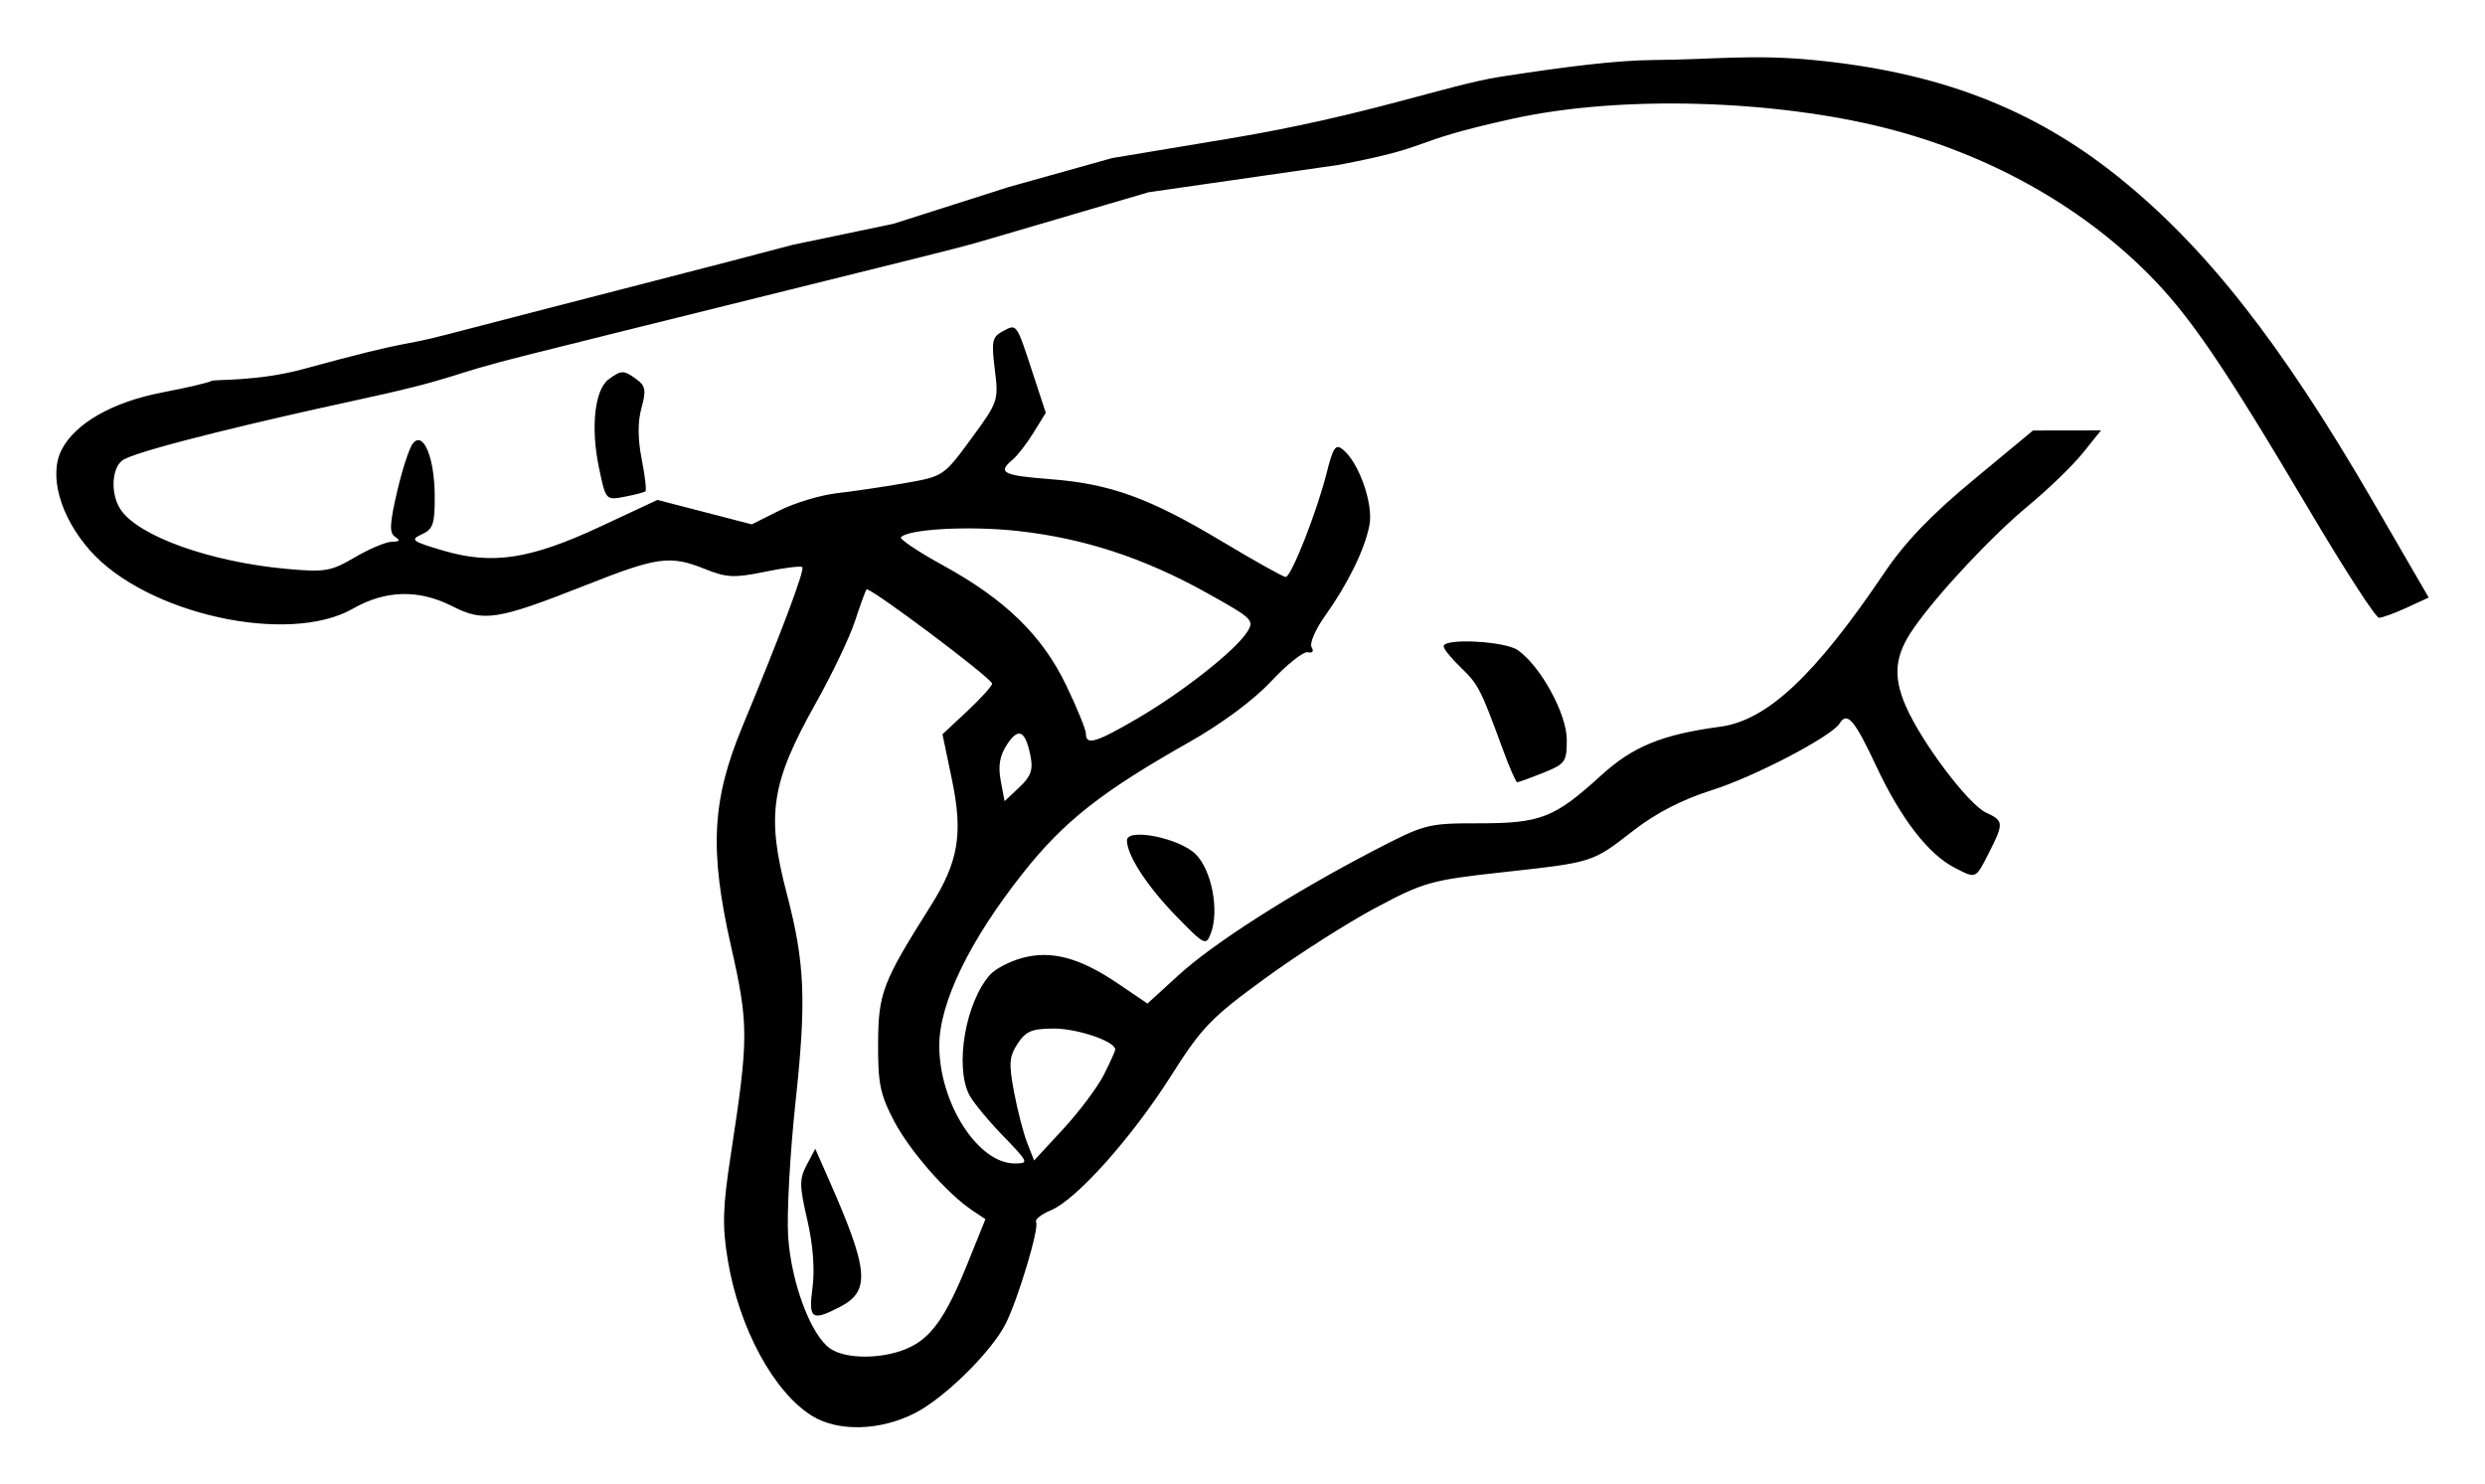
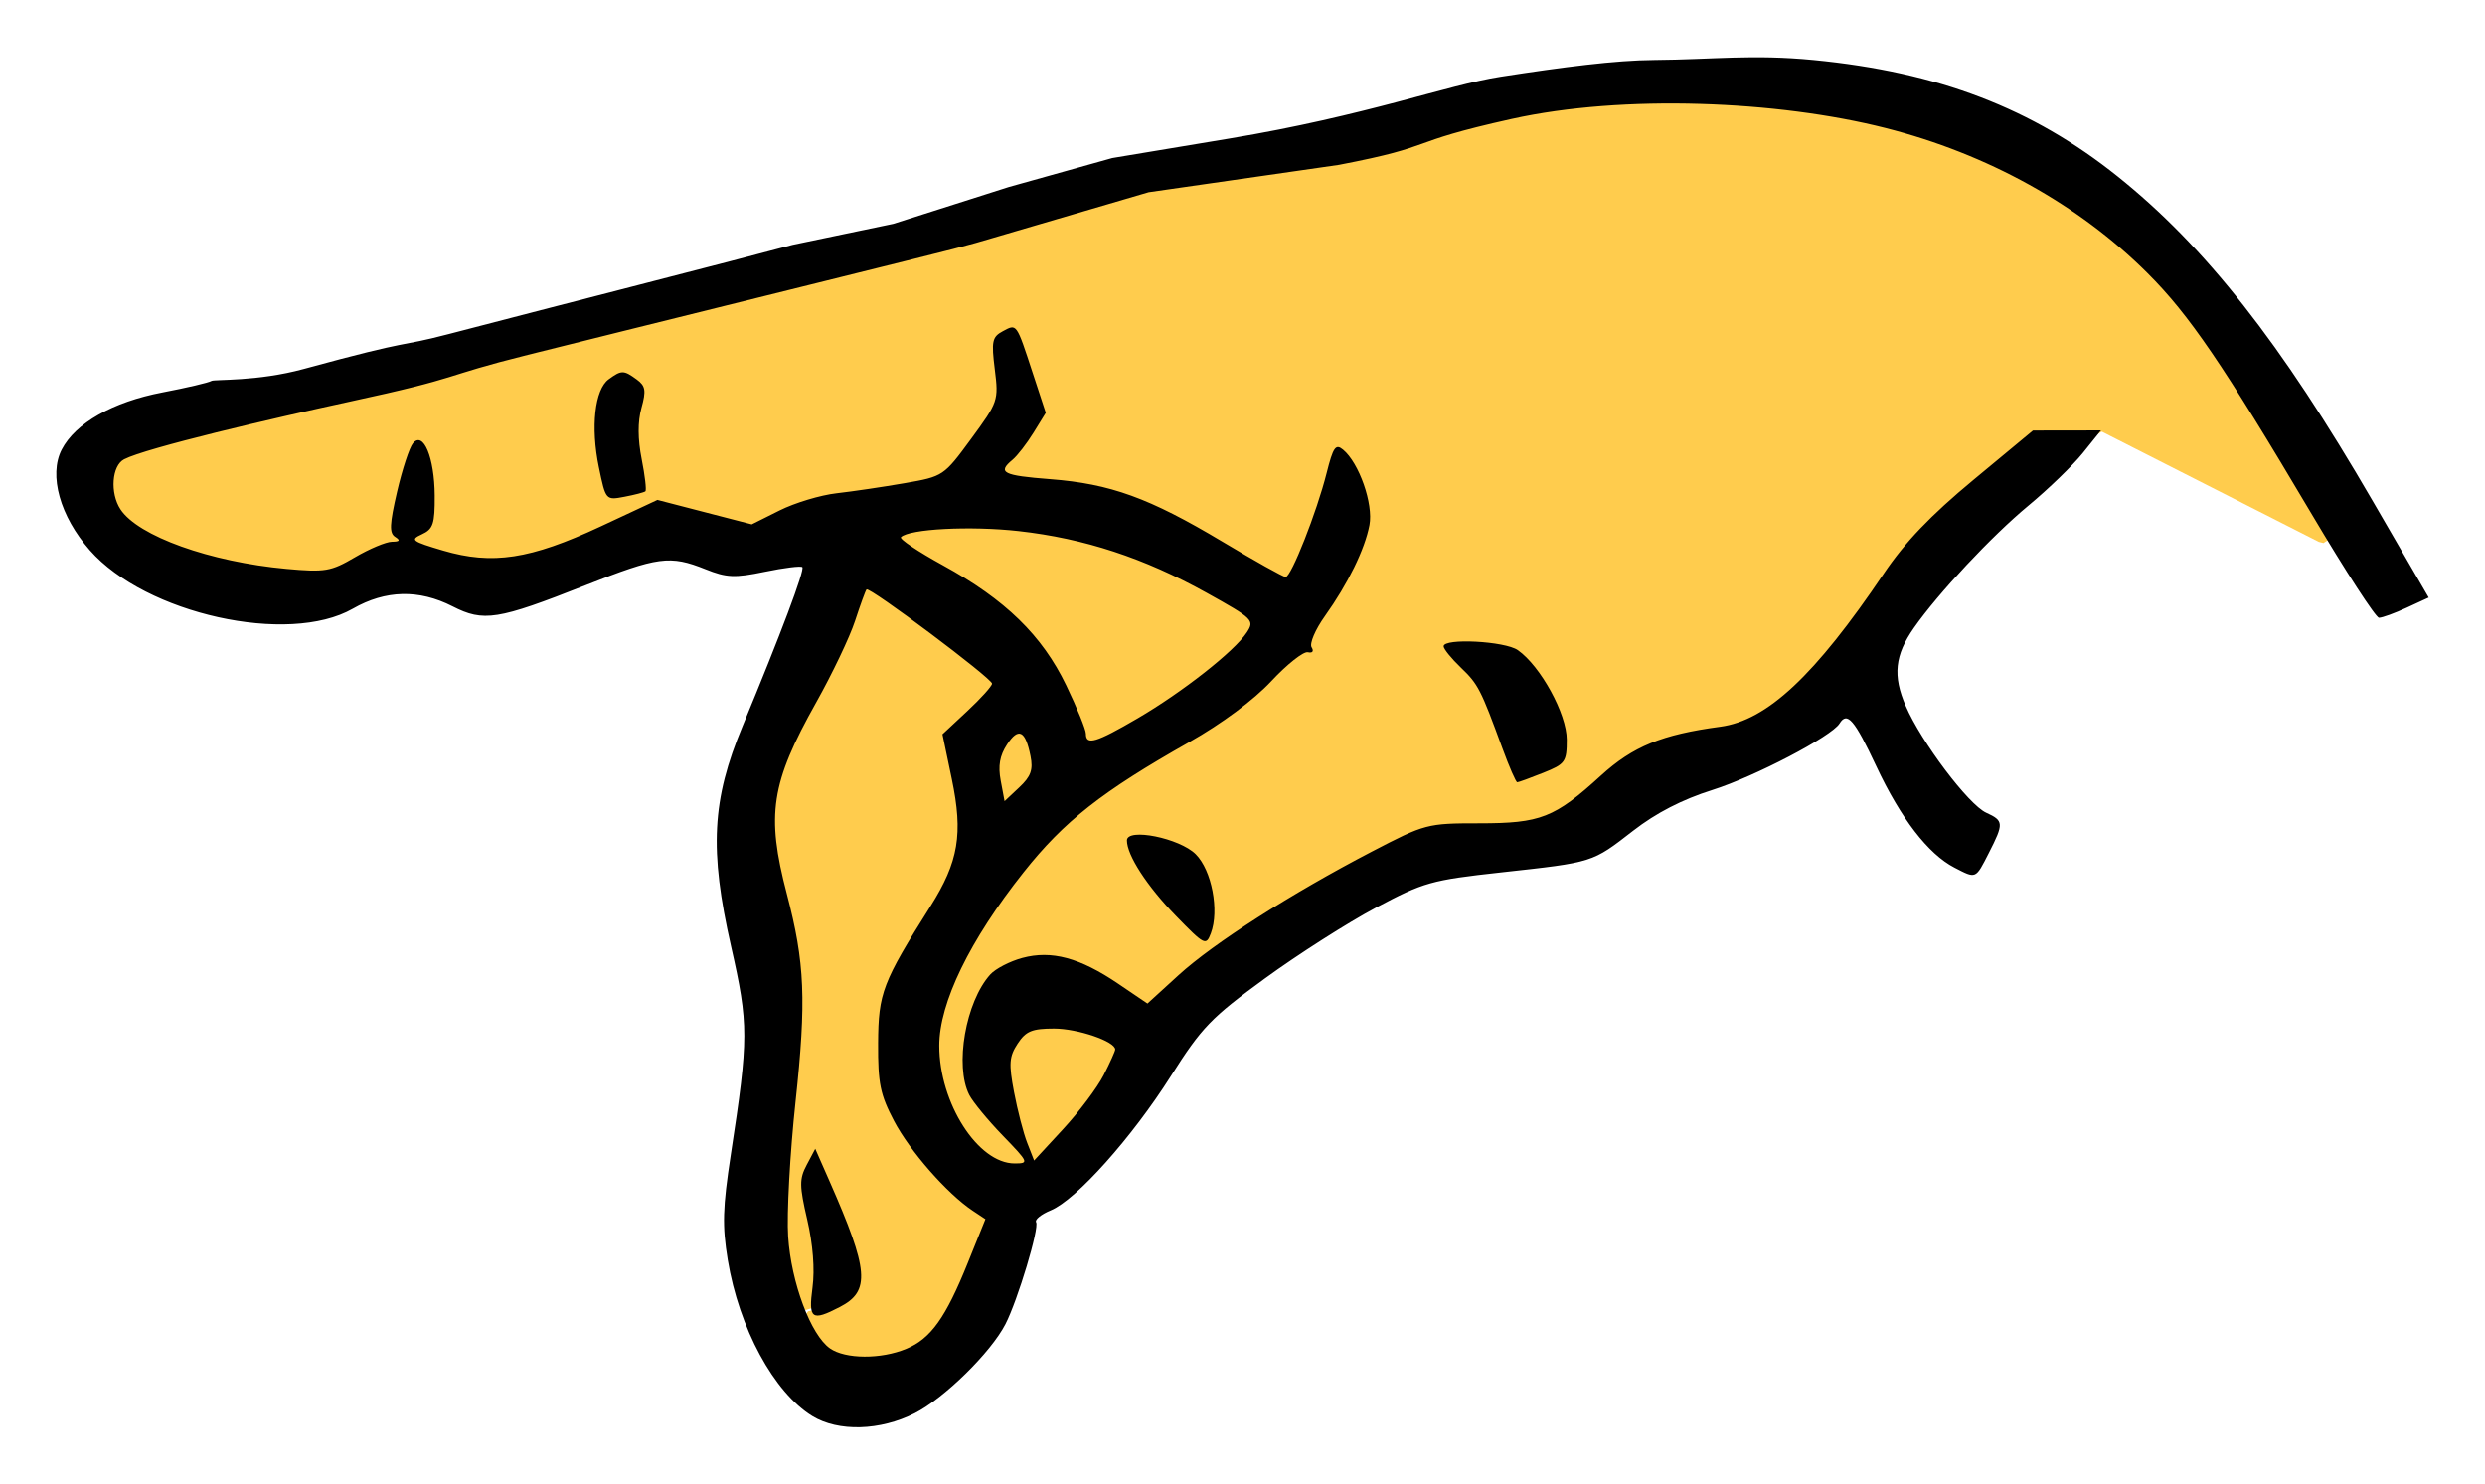
<svg xmlns="http://www.w3.org/2000/svg" id="svg2" version="1.1" width="529.673" height="316.219" viewBox="0 0 529.673 316.219">
  <defs id="defs6" />
+   <path id="skin" style="fill:#ffcc4d;fill-rule:evenodd;stroke:none" d="M217.00,155.00 215.50,155.50 213.50,157.50 212.00,160.25 211.50,162.25 212.25,169.25 213.25,170.50 214.75,171.00 216.25,170.50 219.75,167.00 221.00,165.00 221.00,160.50 220.25,157.75 218.50,155.50ZM185.25,124.50 183.75,125.00 182.75,126.00 178.50,137.50 167.75,158.00 164.75,166.00 163.75,171.50 164.00,180.75 168.50,200.50 169.50,208.75 169.50,219.50 166.50,253.75 166.75,267.25 168.00,273.50 169.50,278.00 171.75,279.25 173.25,278.75 174.25,277.50 174.75,269.25 174.25,263.75 172.25,254.75 172.00,251.75 173.50,248.25 179.75,262.50 181.75,269.00 182.00,273.25 181.25,275.00 179.00,277.00 175.50,278.75 172.25,279.50 171.25,280.75 171.25,282.25 173.50,286.00 175.75,288.25 179.75,290.00 182.75,290.50 188.00,290.25 193.50,288.75 196.75,287.00 199.50,284.50 202.00,281.25 205.25,275.25 211.00,261.25 210.75,259.00 206.00,255.50 200.50,250.25 195.00,243.50 191.25,237.50 188.75,230.50 188.50,217.25 189.25,212.75 190.50,209.25 194.00,202.50 201.25,191.00 203.75,185.75 205.00,181.50 205.50,176.75 205.25,171.50 202.25,156.75 211.50,148.00 212.50,146.50 212.50,145.00 209.25,141.75 190.50,127.50 186.75,125.00ZM191.25,114.00 191.25,115.50 192.25,116.75 208.50,126.50 214.00,130.75 218.50,135.25 224.50,143.75 228.50,152.25 230.25,157.75 232.50,159.00 235.00,158.50 238.25,157.00 252.00,148.50 261.25,141.25 266.75,135.75 267.75,134.00 267.75,132.00 265.75,129.75 258.75,125.50 245.50,119.00 233.25,114.75 222.00,112.25 213.25,111.25 199.25,111.25 192.75,112.50ZM496.75,114.75 496.50,113.00 481.00,87.25 471.75,73.00 467.00,66.50 457.25,55.75 449.00,48.50 444.25,45.00 435.25,39.25 426.25,34.50 417.00,30.50 406.50,27.00 389.00,23.00 374.00,21.25 360.50,20.50 345.25,20.75 330.25,22.25 310.75,26.50 298.50,30.75 290.25,32.75 244.50,39.50 199.00,52.75 110.50,74.50 87.50,81.25 62.00,86.75 34.75,93.50 25.75,96.50 23.50,98.75 22.75,101.00 22.75,105.25 24.00,108.75 27.00,112.00 30.75,114.50 37.50,117.50 42.75,119.25 50.00,121.00 59.75,122.50 69.50,122.75 72.75,121.75 79.50,118.00 84.00,116.50 85.00,115.25 85.00,113.25 84.50,112.00 86.00,104.25 88.25,96.75 89.00,95.50 90.00,97.00 90.75,100.00 91.25,108.25 90.75,111.00 88.00,113.50 87.75,115.50 89.75,117.25 97.50,119.50 102.75,120.25 106.50,120.25 114.00,119.00 123.25,115.75 140.25,107.75 160.00,113.00 168.25,109.00 174.25,107.00 197.25,103.50 200.25,102.50 202.50,101.00 208.50,93.75 213.25,86.25 213.75,81.25 213.00,76.50 213.00,73.00 215.00,71.25 215.75,71.50 221.25,87.75 217.50,93.75 213.00,99.00 213.00,100.50 214.25,102.00 218.25,103.00 231.75,104.25 242.25,107.25 253.00,112.50 271.75,123.50 273.25,124.00 275.25,123.50 276.75,121.50 280.75,112.00 283.25,104.50 284.75,98.25 285.50,97.00 287.00,98.75 289.25,103.50 290.50,108.50 290.50,111.50 288.25,118.25 284.00,126.25 279.50,132.75 278.00,136.25 278.00,137.50 273.00,141.00 268.50,145.75 261.75,151.25 255.75,155.25 241.00,163.75 233.25,169.00 228.25,173.00 219.75,181.50 212.50,190.75 206.00,200.75 202.50,207.50 200.25,213.25 198.75,220.00 198.75,225.75 200.00,232.25 203.00,239.25 206.00,243.50 210.50,247.50 214.75,249.25 218.00,248.75 219.25,247.00 220.75,247.50 222.25,247.00 225.50,243.75 232.25,236.00 236.25,230.25 239.00,224.50 239.00,223.00 237.75,221.50 235.00,220.00 228.25,218.00 222.00,217.75 218.00,219.00 215.75,221.25 214.00,224.75 214.00,229.75 215.25,236.50 217.00,242.25 216.75,243.25 213.00,239.50 208.00,233.25 206.50,228.25 206.50,223.25 207.50,217.75 210.50,210.50 212.75,207.75 217.25,205.50 221.25,204.75 224.25,204.75 228.50,205.75 234.25,208.50 242.75,214.25 244.25,214.75 246.00,214.25 255.75,205.50 267.50,197.25 283.75,187.50 298.75,179.50 302.75,177.75 306.25,177.00 320.00,176.75 325.00,176.25 329.00,175.25 333.75,173.00 339.00,169.00 344.50,164.00 351.50,159.75 358.50,157.50 369.75,155.50 376.00,152.75 382.00,148.25 390.00,140.00 397.25,130.75 405.50,118.75 410.00,113.50 418.25,105.75 433.75,93.00 446.25,93.00 448.00,92.00 494.25,115.50 495.25,115.75ZM241.75,179.25 246.50,179.50 249.75,180.50 252.75,182.00 254.50,183.75 256.25,187.25 257.25,191.25 257.25,196.50 256.25,198.75 251.00,193.75 246.25,188.25 243.25,183.75 242.00,181.25ZM309.75,138.00 315.75,138.00 321.00,138.75 323.00,139.75 325.75,142.50 330.00,149.25 332.00,154.50 332.50,159.75 331.50,162.00 324.50,165.00 323.75,164.75 316.75,146.75 314.75,143.75 309.50,138.25ZM132.75,80.50 135.75,82.75 135.75,84.75 134.75,88.50 134.75,95.25 136.00,103.50 135.50,104.00 130.50,104.75 129.75,103.25 128.25,95.75 128.00,89.00 128.50,85.75 129.50,83.00 130.75,81.50Z" />
  <path style="fill:#000000" d="m 173.163,301.844 c -8.194,-4.996 -15.649,-18.75 -18.04,-33.279 -1.202,-7.307 -1.091,-11.129 0.654,-22.5 3.815,-24.852 3.818,-27.669 0.047,-44.348 -4.655,-20.591 -4.102,-31.165 2.457,-46.956 8.148,-19.617 13.297,-33.313 12.734,-33.875 -0.301,-0.301 -3.896,0.145 -7.99,0.991 -6.445,1.331 -8.143,1.258 -12.657,-0.549 -7.565,-3.027 -10.117,-2.685 -25.586,3.428 -18.724,7.399 -21.694,7.87 -28.319,4.491 -7.178,-3.662 -14.269,-3.495 -21.26,0.501 -13.749,7.859 -44.108,1.115 -56.049,-12.451 -6.354,-7.218 -8.815,-16.022 -6.002,-21.463 2.917,-5.64 10.879,-10.16 21.466,-12.186 5.17,-0.989 9.88,-2.095 10.467,-2.458 0.587,-0.363 9.743,0.163 19.656,-2.547 C 89.188,71.962 84.219,74.195 95.616,71.213 117.104,65.59 157.333,55.328 168.939,52.192 l 21.464,-4.483 24.572,-7.832 22.106,-6.188 24.883,-4.143 c 29.573,-4.923 46.359,-11.409 57.9,-13.192 13.422,-2.074 24.422,-3.5 32.695,-3.563 12.559,-0.096 20.966,-1.258 33.983,0.002 26.558,2.57 46.637,10.251 64.811,24.793 18.697,14.96 34.806,35.455 54.356,69.157 l 11.964,20.625 -4.672,2.155 c -2.569,1.185 -5.234,2.155 -5.922,2.156 -0.688,6.8e-4 -7.156,-9.966 -14.375,-22.147 C 473.742,77.529 466.645,67.113 457.761,58.239 443.108,43.603 423.588,32.792 401.865,27.281 c -22.953,-5.822 -55.835,-7.215 -79.671,-1.926 -23.486,5.212 -15.153,5.632 -36.796,9.785 l -40.571,5.836 -33.081,9.712 c -6.316,1.854 -4.25,1.353 -37.365,9.57 l -41.377,10.267 -20.492,5.112 C 93.279,80.436 99.4,80.252 74.278,85.669 58.139,89.148 31.149,95.477 26.455,97.901 c -2.622,1.354 -3.049,7.191 -0.781,10.654 3.742,5.711 19.084,11.217 35.389,12.7 8.235,0.749 9.451,0.543 14.598,-2.473 3.088,-1.81 6.639,-3.299 7.892,-3.309 1.644,-0.014 1.834,-0.301 0.682,-1.031 -1.281,-0.813 -1.2,-2.715 0.41,-9.657 1.103,-4.755 2.624,-9.391 3.381,-10.303 2.21,-2.663 4.584,3.039 4.635,11.133 0.038,6.064 -0.331,7.168 -2.768,8.283 -2.544,1.164 -2.107,1.494 4.579,3.464 10.482,3.088 18.564,1.851 33.511,-5.129 l 12.152,-5.675 10.051,2.605 10.051,2.605 5.921,-2.96 c 3.257,-1.628 8.734,-3.279 12.171,-3.669 3.438,-0.39 9.971,-1.359 14.519,-2.152 8.21,-1.432 8.311,-1.5 14.154,-9.457 5.762,-7.847 5.867,-8.156 5.039,-14.788 -0.752,-6.019 -0.562,-6.925 1.708,-8.14 3.008,-1.61 2.851,-1.83 6.39,8.952 l 2.769,8.438 -2.617,4.234 c -1.439,2.329 -3.454,4.929 -4.477,5.778 -3.282,2.724 -2.06,3.352 8.037,4.13 12.826,0.989 21.139,4.004 36.646,13.29 6.949,4.162 13.041,7.567 13.538,7.567 1.184,0 6.645,-13.853 8.732,-22.152 1.392,-5.536 1.923,-6.295 3.493,-5 3.426,2.826 6.494,11.578 5.636,16.075 -0.989,5.182 -4.588,12.538 -9.496,19.411 -2.046,2.865 -3.32,5.856 -2.832,6.646 0.526,0.851 0.2,1.282 -0.8,1.057 -0.928,-0.209 -4.44,2.57 -7.804,6.175 -3.743,4.011 -10.534,9.053 -17.5,12.994 -18.647,10.549 -26.627,16.821 -35.297,27.746 -11.468,14.45 -17.962,27.807 -17.962,36.947 0,12.223 8.239,25.101 16.059,25.101 3.108,0 3.019,-0.209 -2.524,-5.938 -3.16,-3.266 -6.374,-7.166 -7.141,-8.668 -3.155,-6.178 -0.766,-19.873 4.477,-25.667 1.114,-1.231 4.187,-2.82 6.827,-3.531 6.219,-1.674 12.256,-0.053 20.427,5.486 l 6.25,4.237 6.618,-6.043 c 7.444,-6.797 23.94,-17.344 41.206,-26.344 11.342,-5.912 11.8,-6.033 22.875,-6.033 13.116,0 16.053,-1.151 25.956,-10.172 6.83,-6.222 12.985,-8.743 25.43,-10.416 9.994,-1.343 20.182,-10.888 34.89,-32.684 4.486,-6.648 9.943,-12.35 19.032,-19.887 l 12.743,-10.567 7.246,-0.011 7.246,-0.011 -3.868,4.813 c -2.127,2.647 -7.357,7.704 -11.621,11.238 -7.789,6.454 -19.22,18.66 -24.379,26.031 -4.087,5.839 -4.545,10.207 -1.748,16.668 3.337,7.708 13.376,21.02 17.149,22.739 3.749,1.708 3.786,2.263 0.574,8.561 -2.879,5.643 -2.677,5.556 -7.351,3.139 -5.589,-2.89 -11.436,-10.477 -16.651,-21.605 -4.665,-9.955 -6.204,-11.743 -7.836,-9.103 -1.697,2.746 -18.115,11.328 -27.093,14.162 -6.428,2.029 -11.982,4.886 -16.875,8.682 -8.821,6.842 -8.422,6.716 -28.151,8.889 -14.92,1.643 -16.5,2.088 -26.738,7.535 -5.985,3.184 -16.615,9.967 -23.623,15.075 -11.49,8.373 -13.458,10.416 -20.027,20.778 -8.354,13.178 -20.166,26.387 -25.616,28.644 -2.052,0.85 -3.459,1.987 -3.125,2.527 0.732,1.184 -3.918,16.65 -6.536,21.737 -3.105,6.034 -13.058,15.803 -19.349,18.991 -7.368,3.734 -16.258,3.979 -21.797,0.602 z m 20.022,-14.335 c 5.219,-2.181 8.376,-6.599 13.114,-18.354 l 3.744,-9.288 -2.731,-1.817 c -5.425,-3.61 -13.385,-12.692 -16.757,-19.12 -2.944,-5.612 -3.435,-8.011 -3.391,-16.563 0.056,-10.688 0.942,-13.005 11.167,-29.199 5.996,-9.495 6.991,-15.425 4.55,-27.107 l -1.996,-9.55 5.285,-4.93 c 2.907,-2.711 5.285,-5.351 5.285,-5.867 0,-1.119 -26.171,-20.747 -26.757,-20.067 -0.223,0.259 -1.326,3.283 -2.451,6.72 -1.125,3.438 -4.854,11.256 -8.287,17.375 -9.643,17.188 -10.673,23.892 -6.257,40.75 3.865,14.756 4.199,22.706 1.865,44.359 -1.185,10.991 -1.893,23.929 -1.574,28.75 0.649,9.798 4.824,20.953 8.915,23.819 3.285,2.301 10.881,2.342 16.275,0.088 z m -19.995,-13.099 c 0.51,-3.843 0.097,-9.142 -1.12,-14.392 -1.692,-7.296 -1.706,-8.726 -0.112,-11.73 l 1.815,-3.421 3.027,6.875 c 8.409,19.099 8.765,23.457 2.199,26.852 -5.998,3.102 -6.708,2.59 -5.809,-4.185 z m 62.058,-45.251 c 1.351,-2.649 2.457,-5.106 2.457,-5.459 0,-1.719 -8.008,-4.457 -13.034,-4.457 -4.699,0 -6.016,0.545 -7.766,3.216 -1.8,2.748 -1.912,4.251 -0.766,10.312 0.738,3.903 2.002,8.784 2.81,10.846 l 1.468,3.75 6.187,-6.696 c 3.403,-3.683 7.292,-8.864 8.644,-11.513 z m -15.596,-67.996 c -1.096,-5.48 -2.558,-6.205 -5,-2.478 -1.562,2.384 -1.944,4.556 -1.353,7.704 l 0.822,4.384 3.137,-2.947 c 2.473,-2.323 2.98,-3.734 2.394,-6.663 z m 22.835,-8.047 c 9.559,-5.588 20.645,-14.306 23.253,-18.286 1.715,-2.618 1.4,-2.929 -8.541,-8.465 -13.32,-7.417 -26.07,-11.602 -40.119,-13.17 -10.232,-1.142 -23.279,-0.464 -25.043,1.3 -0.388,0.388 3.638,3.088 8.945,6.001 13.31,7.305 21.16,14.948 26.28,25.587 2.307,4.793 4.194,9.434 4.194,10.312 0,2.553 2.147,1.915 11.032,-3.279 z m 8.132,42.076 c -6.124,-6.293 -10.414,-12.904 -10.414,-16.049 0,-2.753 11.215,-0.503 14.659,2.941 3.422,3.422 5.065,12.011 3.225,16.858 -1.03,2.714 -1.321,2.567 -7.47,-3.75 z m 69.636,-35.636 c -4.635,-12.672 -5.169,-13.708 -8.891,-17.275 -2.013,-1.928 -3.659,-3.963 -3.659,-4.522 0,-1.788 13.061,-1.109 15.818,0.822 4.855,3.4 10.432,13.598 10.432,19.073 0,4.749 -0.315,5.194 -5.025,7.078 -2.764,1.106 -5.255,2.011 -5.535,2.011 -0.28,0 -1.693,-3.234 -3.139,-7.188 z M 127.649,99.598 c -1.776,-8.556 -0.883,-16.577 2.087,-18.749 2.735,-2 3.207,-1.997 5.98,0.03 1.878,1.374 2.041,2.352 1.011,6.083 -0.813,2.945 -0.797,6.625 0.048,10.899 0.702,3.549 1.058,6.637 0.791,6.862 -0.267,0.225 -2.278,0.751 -4.469,1.167 -3.977,0.756 -3.986,0.745 -5.447,-6.293 z" id="path4064" />
</svg>
